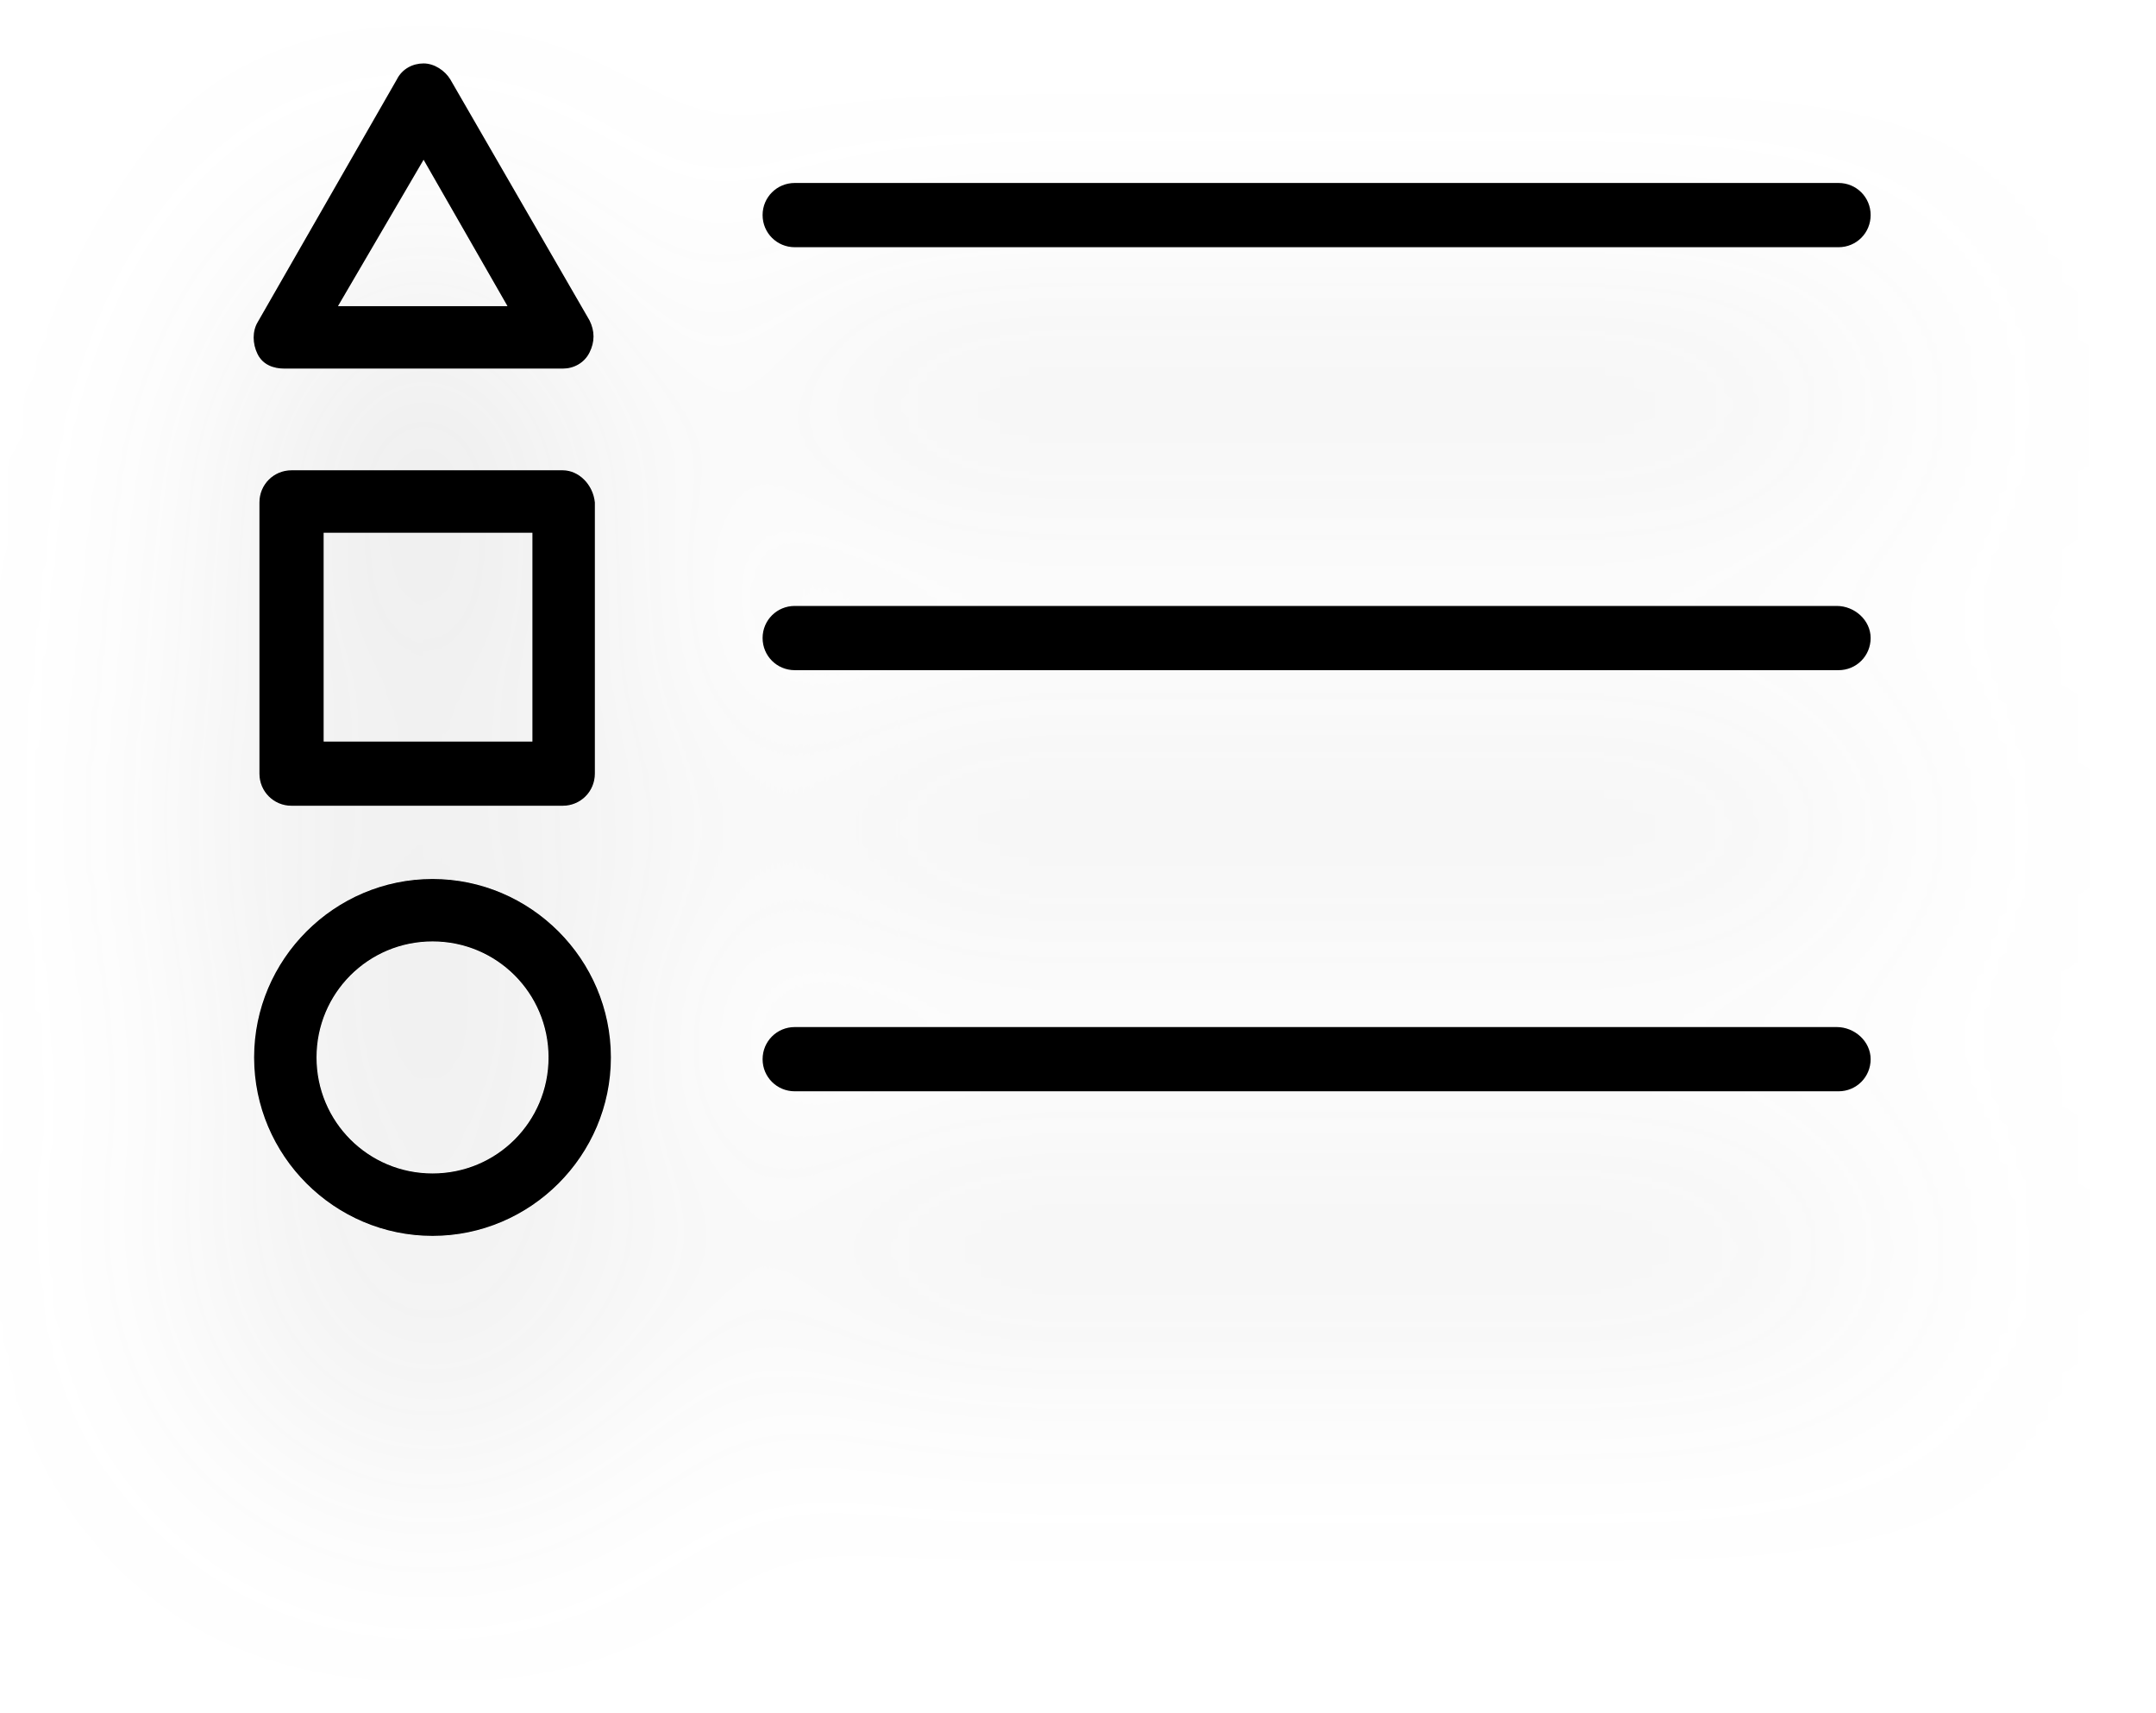
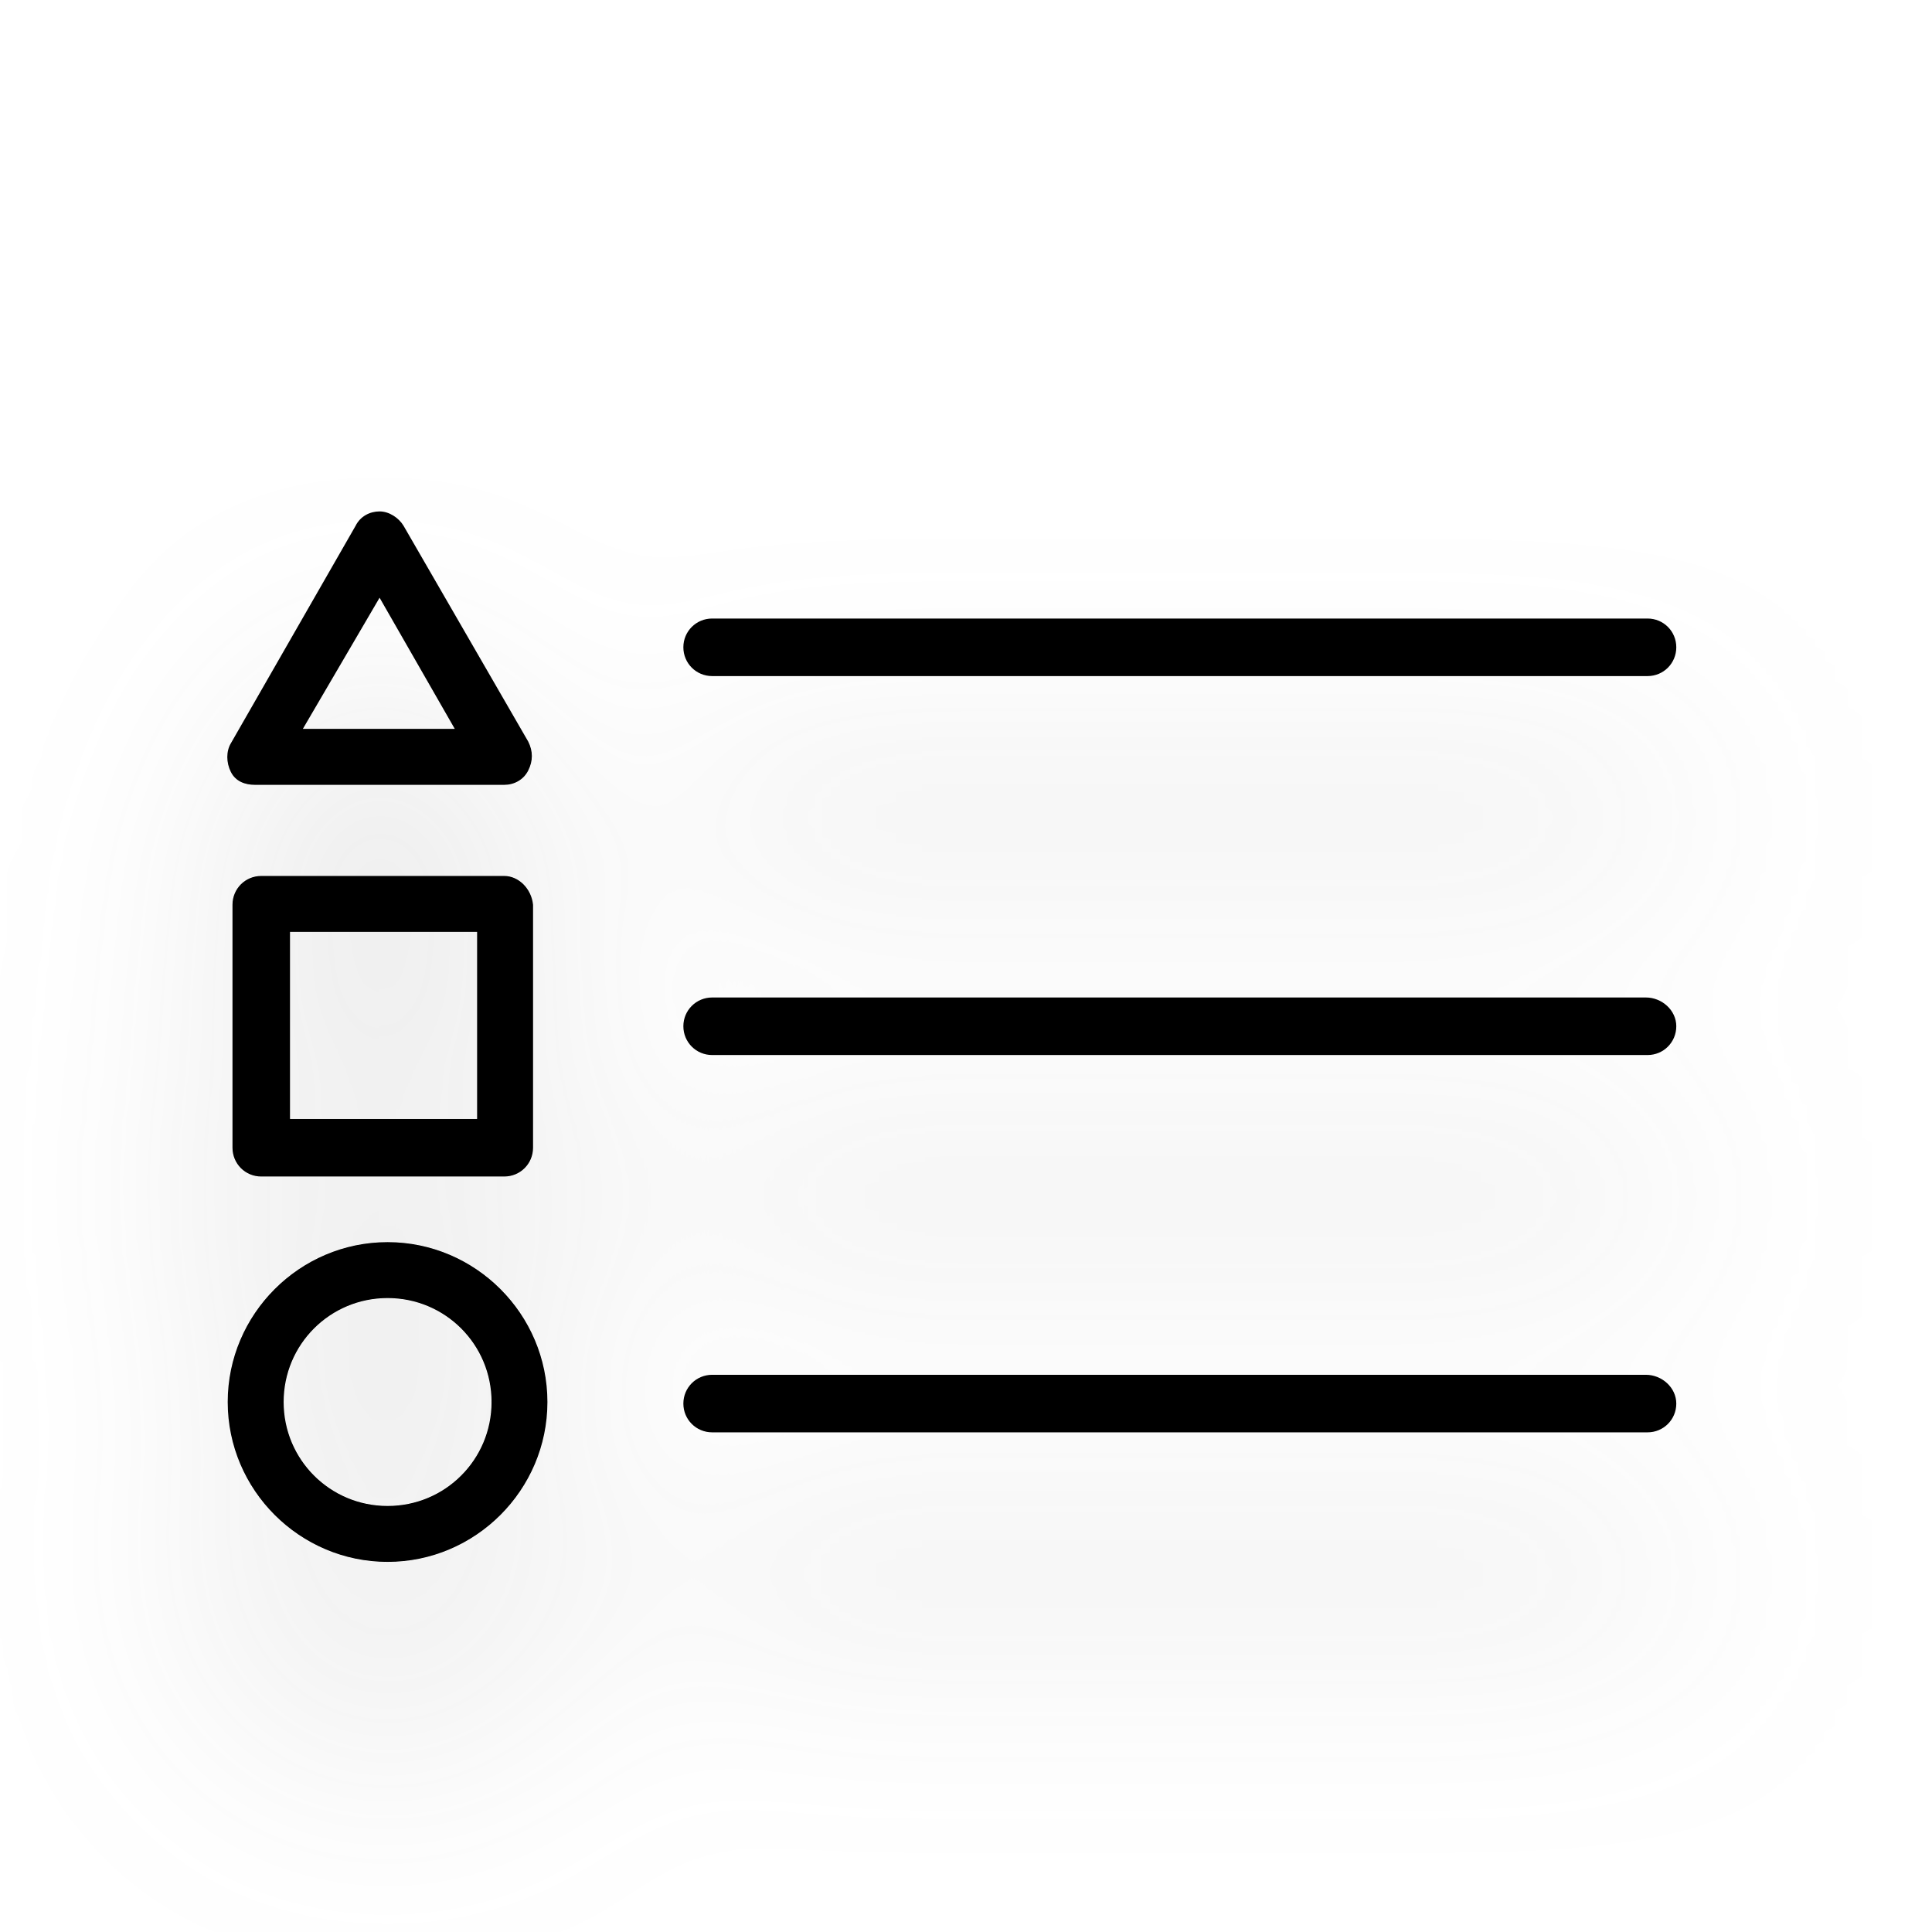
- <svg xmlns="http://www.w3.org/2000/svg" width="34" height="27" viewBox="0 0 34 27" fill="none">
+ <svg xmlns="http://www.w3.org/2000/svg" width="34" height="34" viewBox="0 0 34 18" fill="none">
  <g filter="url(#filter0_d_1009_2926)">
    <path d="M12.533 3.898H28.994C29.275 3.898 29.5 3.673 29.5 3.391C29.5 3.11 29.275 2.885 28.994 2.885H12.533C12.252 2.885 12.026 3.11 12.026 3.391C12.026 3.673 12.252 3.898 12.533 3.898Z" fill="black" />
    <path d="M28.965 9.554H12.533C12.252 9.554 12.026 9.779 12.026 10.06C12.026 10.342 12.252 10.567 12.533 10.567H28.994C29.275 10.567 29.5 10.342 29.5 10.06C29.5 9.779 29.247 9.554 28.965 9.554Z" fill="black" />
    <path d="M28.965 16.194H12.533C12.252 16.194 12.026 16.419 12.026 16.701C12.026 16.982 12.252 17.207 12.533 17.207H28.994C29.275 17.207 29.5 16.982 29.5 16.701C29.5 16.419 29.247 16.194 28.965 16.194Z" fill="black" />
    <path d="M8.874 7.415H4.597C4.316 7.415 4.091 7.64 4.091 7.922V12.198C4.091 12.48 4.316 12.705 4.597 12.705H8.874C9.156 12.705 9.381 12.48 9.381 12.198V7.922C9.353 7.64 9.128 7.415 8.874 7.415ZM8.368 11.692H5.104V8.4H8.396V11.692H8.368Z" fill="black" />
    <path d="M4.485 5.812H8.875C9.044 5.812 9.213 5.727 9.297 5.558C9.381 5.39 9.381 5.221 9.297 5.052L7.102 1.253C7.018 1.113 6.849 1 6.68 1C6.511 1 6.342 1.084 6.258 1.253L4.063 5.08C3.979 5.221 3.979 5.418 4.063 5.586C4.148 5.755 4.317 5.812 4.485 5.812ZM6.68 2.519L8.003 4.827H5.33L6.68 2.519Z" fill="black" />
    <path d="M6.821 13.859C5.273 13.859 4.007 15.126 4.007 16.673C4.007 18.221 5.273 19.487 6.821 19.487C8.368 19.487 9.634 18.221 9.634 16.673C9.634 15.126 8.368 13.859 6.821 13.859ZM6.821 18.502C5.808 18.502 4.992 17.686 4.992 16.673C4.992 15.66 5.808 14.844 6.821 14.844C7.834 14.844 8.65 15.66 8.65 16.673C8.65 17.686 7.834 18.502 6.821 18.502Z" fill="black" />
  </g>
  <defs>
    <filter id="filter0_d_1009_2926" x="0" y="0" width="33.5" height="26.487" filterUnits="userSpaceOnUse" color-interpolation-filters="sRGB">
      <feFlood flood-opacity="0" result="BackgroundImageFix" />
      <feColorMatrix in="SourceAlpha" type="matrix" values="0 0 0 0 0 0 0 0 0 0 0 0 0 0 0 0 0 0 127 0" result="hardAlpha" />
      <feOffset dy="3" />
      <feGaussianBlur stdDeviation="2" />
      <feComposite in2="hardAlpha" operator="out" />
      <feColorMatrix type="matrix" values="0 0 0 0 0.4 0 0 0 0 0.4 0 0 0 0 0.4 0 0 0 0.25 0" />
      <feBlend mode="normal" in2="BackgroundImageFix" result="effect1_dropShadow_1009_2926" />
      <feBlend mode="normal" in="SourceGraphic" in2="effect1_dropShadow_1009_2926" result="shape" />
    </filter>
  </defs>
</svg>
